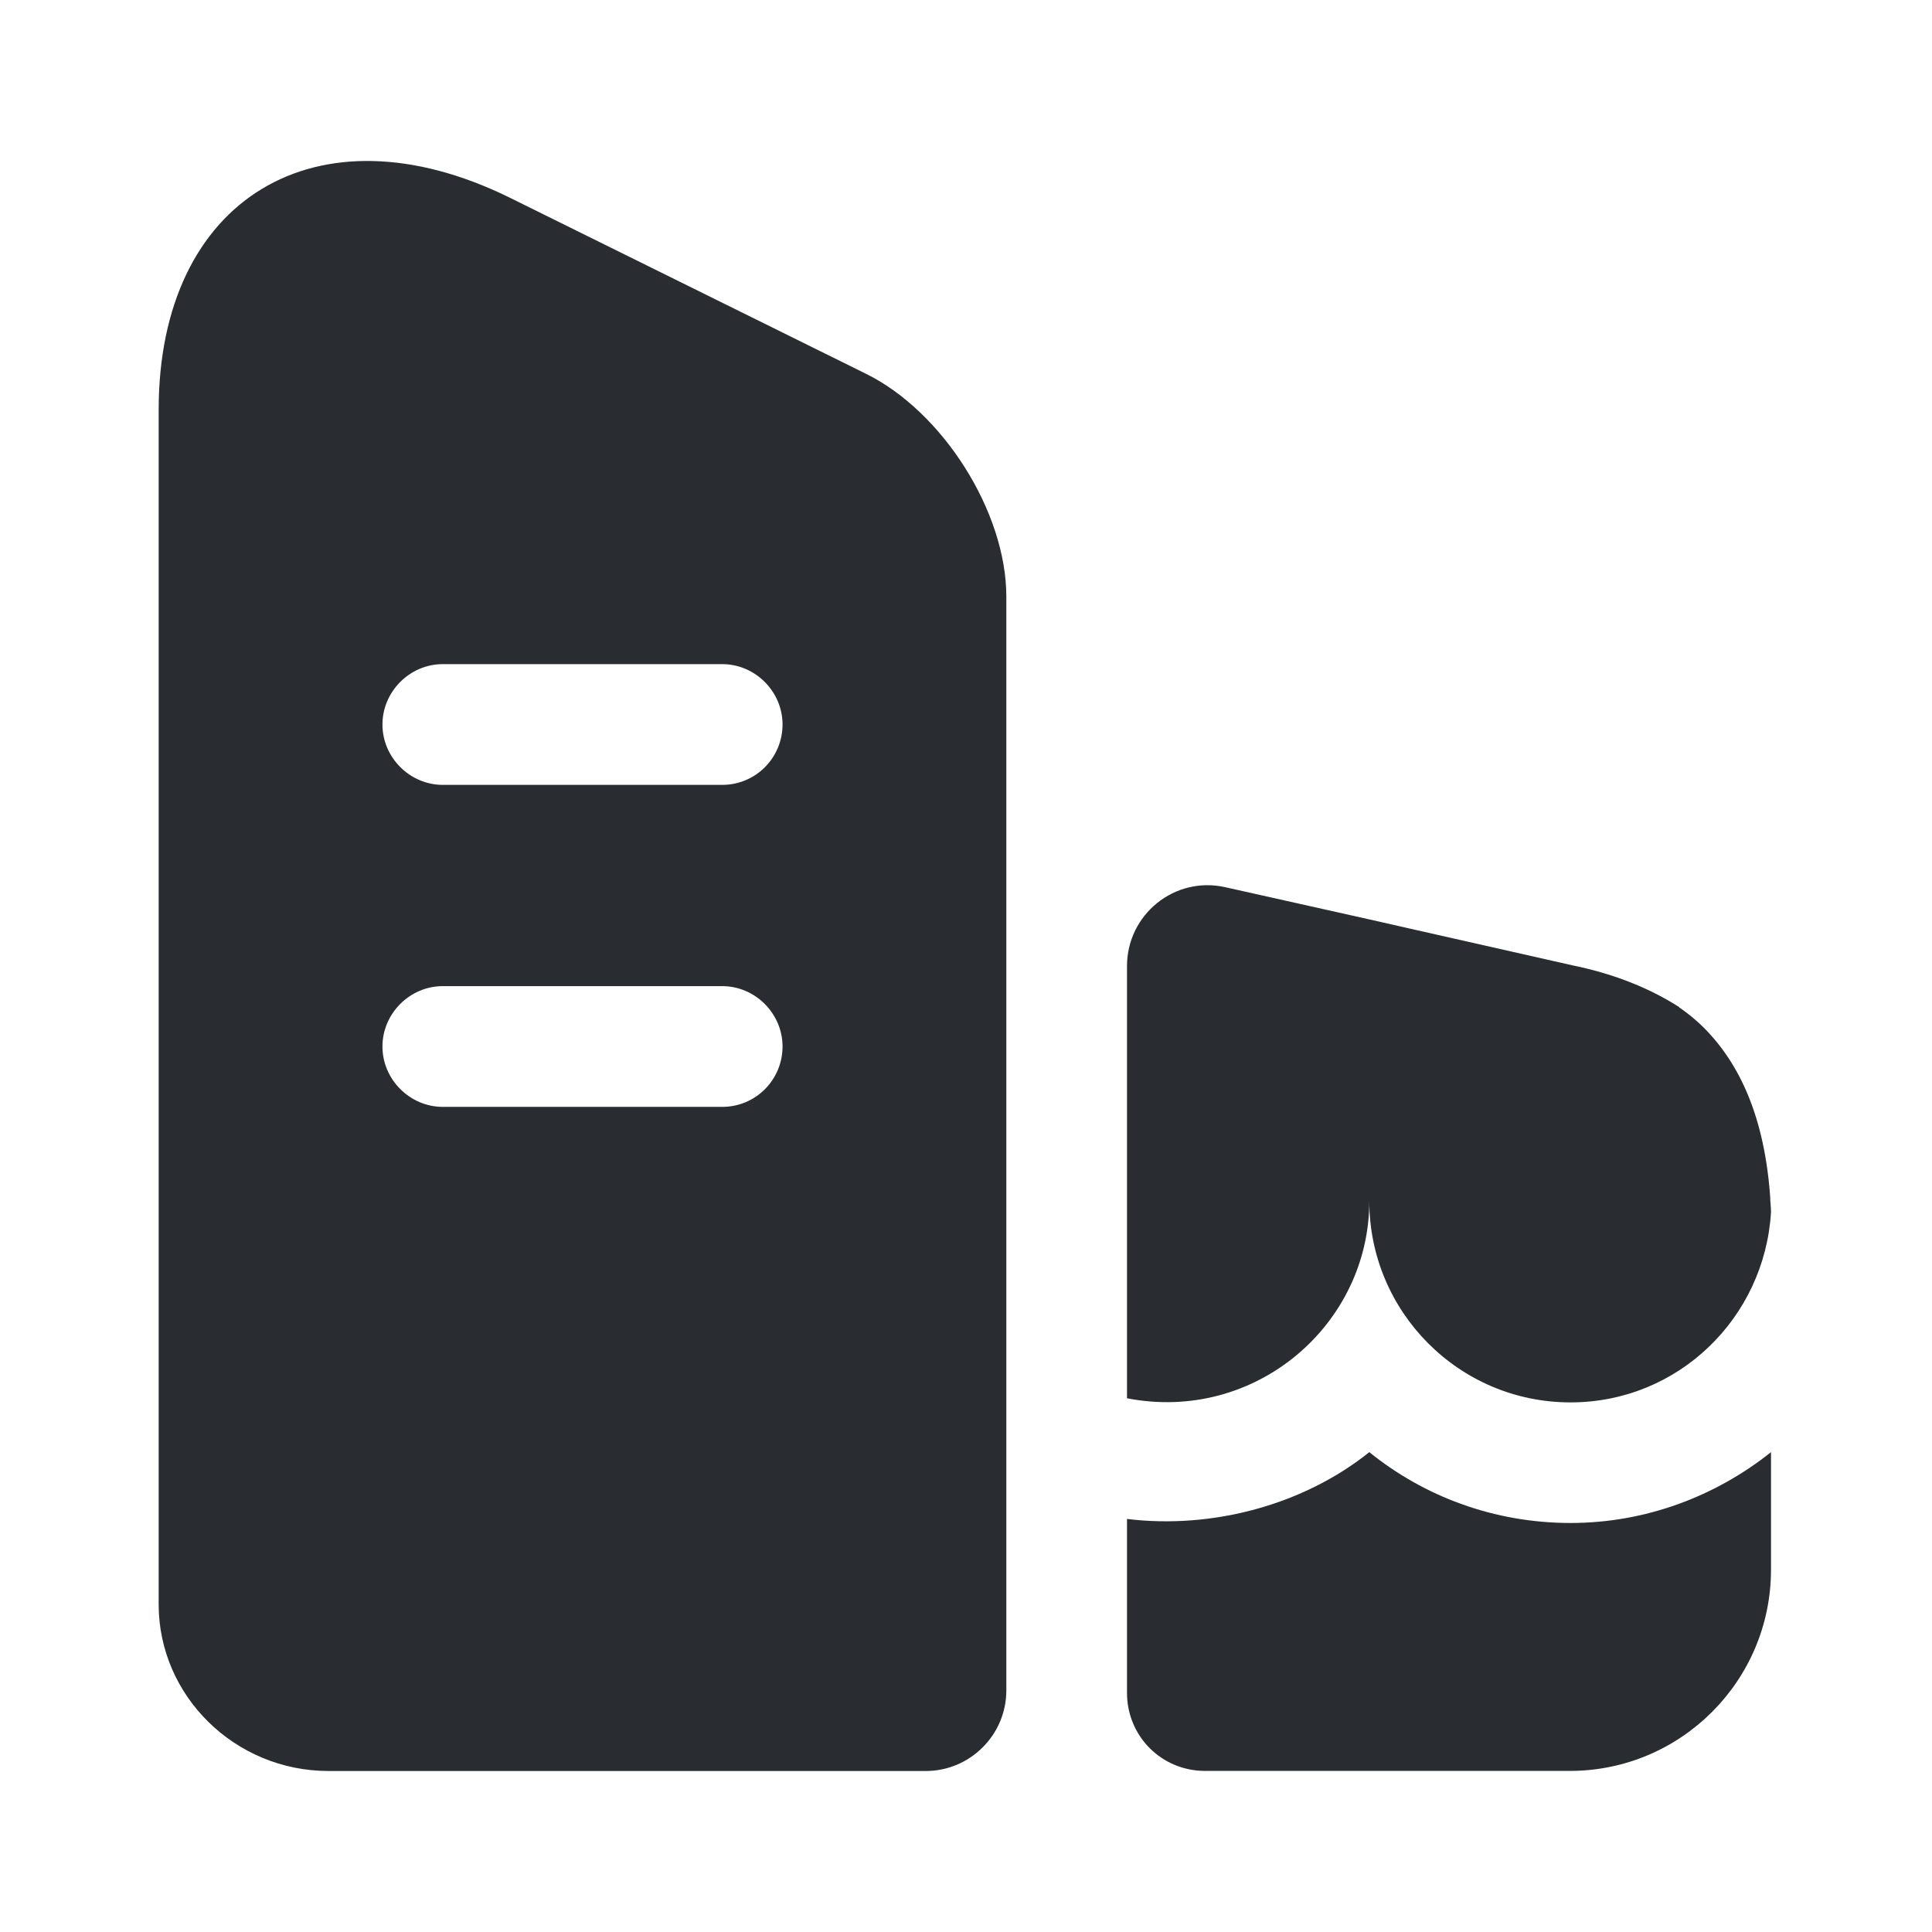
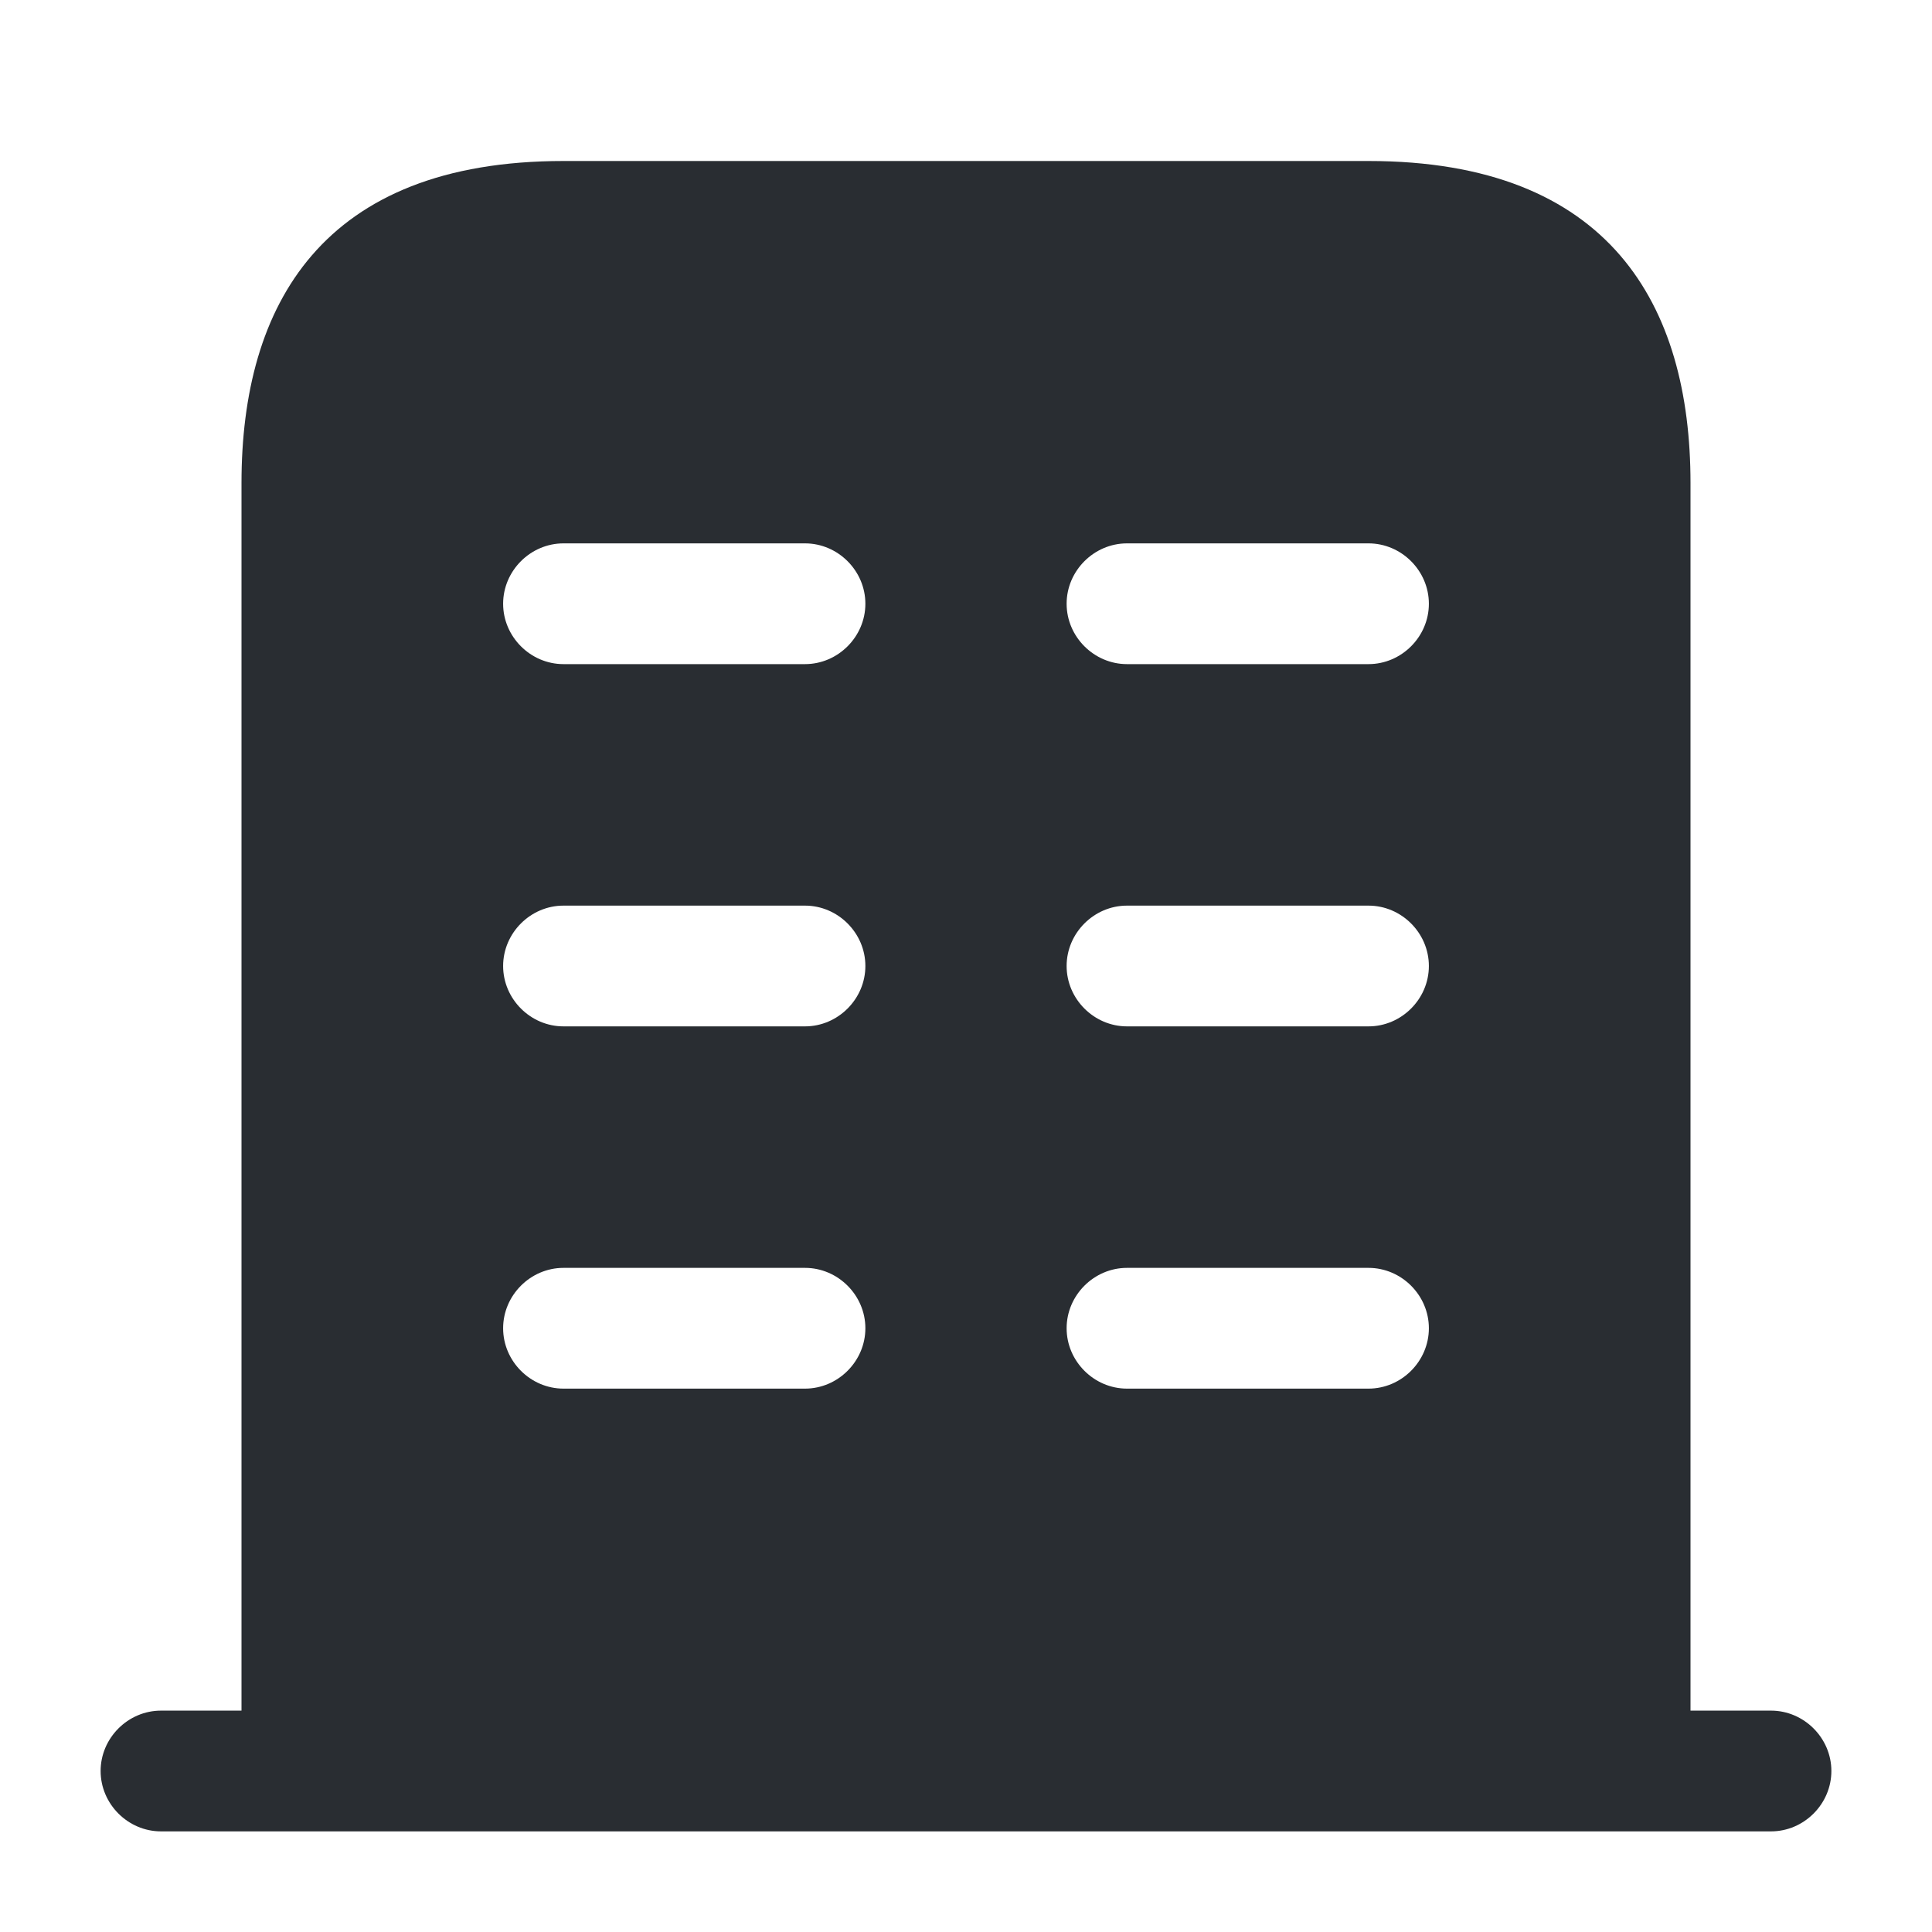
<svg xmlns="http://www.w3.org/2000/svg" width="24" height="24" viewBox="0 0 24 24" fill="none">
-   <path d="M10.751 4.64L6.321 2.45C3.931 1.28 1.971 2.47 1.971 5.09V19.93C1.971 21.07 2.921 22 4.081 22H11.501C12.051 22 12.501 21.55 12.501 21V7.41C12.501 6.36 11.711 5.11 10.751 4.64ZM8.971 13.75H5.501C5.091 13.75 4.751 13.41 4.751 13C4.751 12.59 5.091 12.25 5.501 12.25H8.971C9.381 12.25 9.721 12.59 9.721 13C9.721 13.41 9.391 13.75 8.971 13.75ZM8.971 9.75H5.501C5.091 9.75 4.751 9.41 4.751 9C4.751 8.59 5.091 8.25 5.501 8.25H8.971C9.381 8.25 9.721 8.59 9.721 9C9.721 9.41 9.391 9.75 8.971 9.75Z" fill="#292D32" />
-   <path d="M22 18.039V19.499C22 20.879 20.88 21.999 19.5 21.999H14.97C14.43 21.999 14 21.569 14 21.029V18.869C15.07 18.999 16.2 18.689 17.01 18.039C17.69 18.589 18.56 18.919 19.51 18.919C20.44 18.919 21.31 18.589 22 18.039Z" fill="#292D32" />
-   <path d="M22 15.05V15.06C21.92 16.37 20.85 17.421 19.51 17.421C18.12 17.421 17.01 16.291 17.01 14.921C17.01 16.451 15.6 17.68 14 17.37V12.001C14 11.361 14.59 10.88 15.22 11.021L17.01 11.421L17.49 11.53L19.53 11.991C20.02 12.091 20.47 12.261 20.86 12.511C20.86 12.521 20.87 12.521 20.87 12.521C20.97 12.591 21.07 12.671 21.16 12.761C21.62 13.22 21.92 13.89 21.99 14.87C21.99 14.931 22 14.991 22 15.05Z" fill="#292D32" />
+   <path d="M22 21.25H2C1.59 21.25 1.25 21.59 1.25 22C1.25 22.41 1.59 22.75 2 22.75H22C22.41 22.75 22.75 22.41 22.75 22C22.75 21.59 22.41 21.25 22 21.25Z" fill="#292D32" />
+   <path d="M17 2H7C4 2 3 3.79 3 6V22H21V6C21 3.79 20 2 17 2ZM10 17.25H7C6.59 17.25 6.25 16.91 6.25 16.5C6.25 16.09 6.59 15.75 7 15.75H10C10.41 15.75 10.75 16.09 10.75 16.5C10.75 16.91 10.41 17.25 10 17.25ZM10 12.75H7C6.59 12.75 6.25 12.41 6.25 12C6.25 11.59 6.59 11.25 7 11.25H10C10.41 11.25 10.75 11.59 10.75 12C10.75 12.41 10.41 12.75 10 12.75ZM10 8.25H7C6.59 8.25 6.25 7.91 6.25 7.5C6.25 7.09 6.59 6.75 7 6.75H10C10.41 6.75 10.75 7.09 10.75 7.5C10.75 7.91 10.41 8.25 10 8.25ZM17 17.25H14C13.59 17.25 13.25 16.91 13.25 16.5C13.25 16.09 13.59 15.75 14 15.75H17C17.41 15.75 17.75 16.09 17.75 16.5C17.75 16.91 17.41 17.25 17 17.25ZM17 12.75H14C13.59 12.75 13.25 12.41 13.25 12C13.25 11.59 13.59 11.25 14 11.25H17C17.41 11.25 17.75 11.59 17.75 12C17.75 12.41 17.41 12.75 17 12.75ZM17 8.25H14C13.59 8.25 13.25 7.91 13.25 7.5C13.25 7.09 13.59 6.75 14 6.75H17C17.41 6.75 17.75 7.09 17.75 7.5C17.75 7.91 17.41 8.25 17 8.25Z" fill="#292D32" />
</svg>
